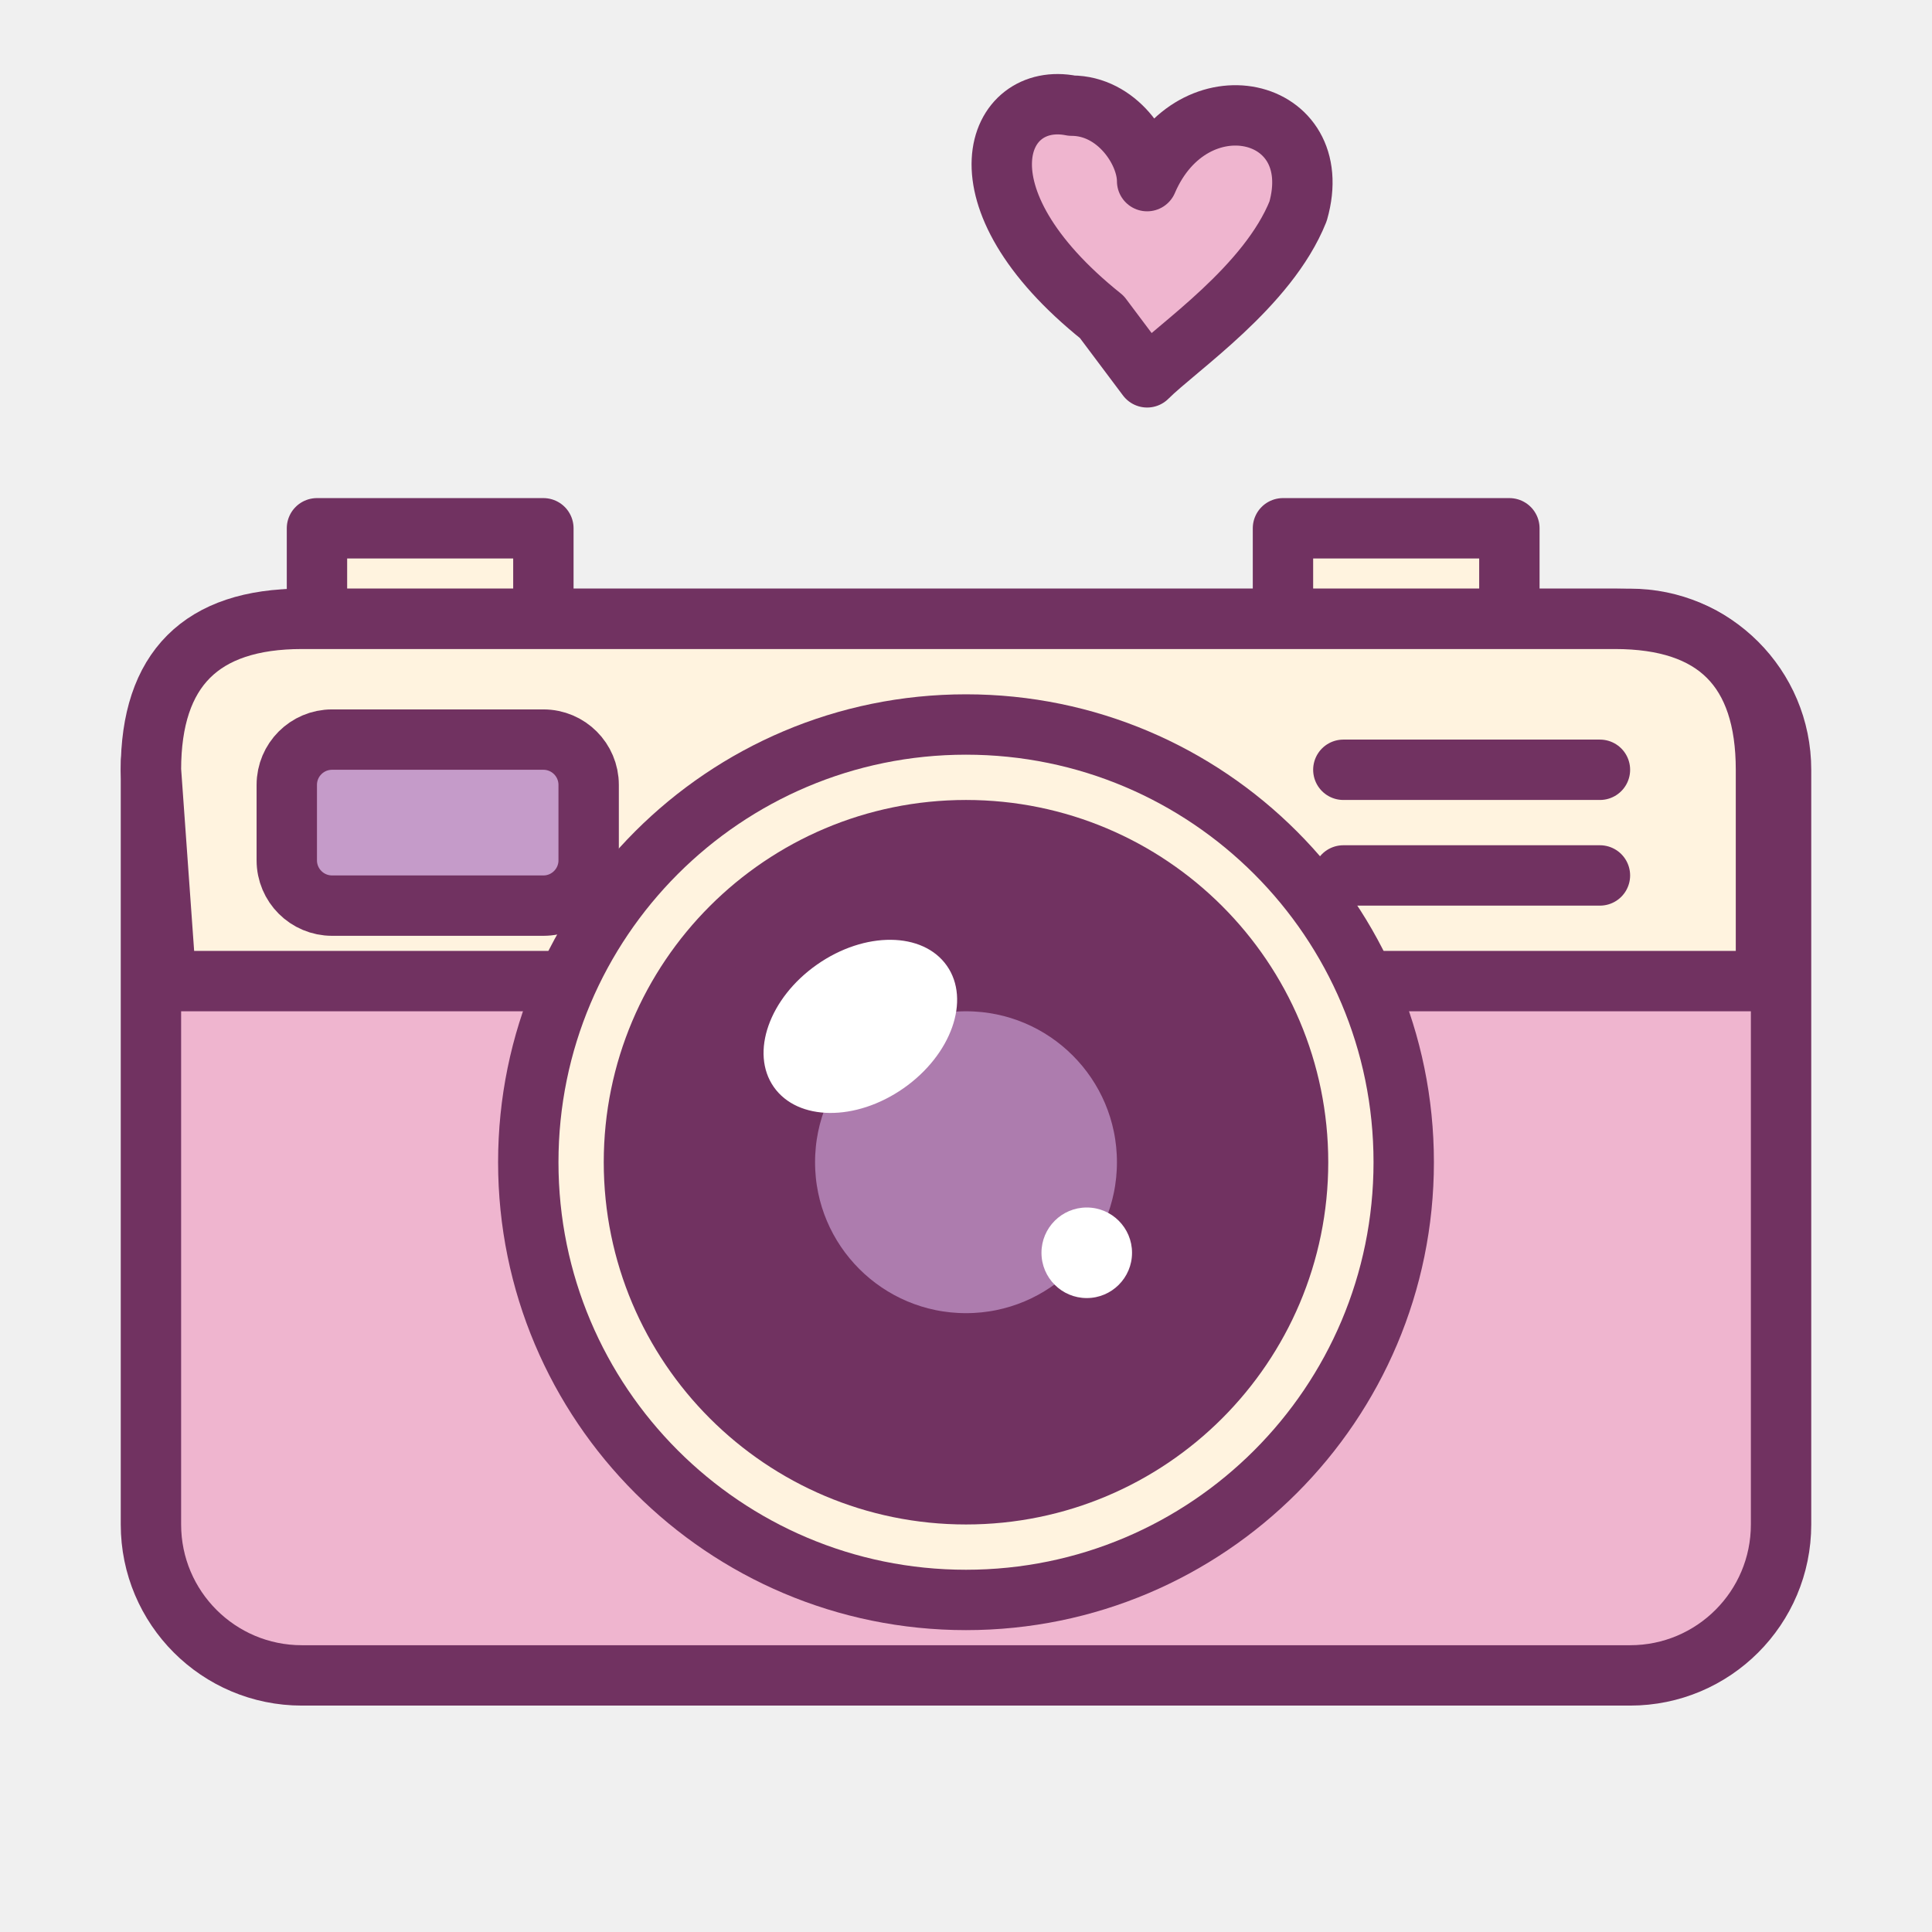
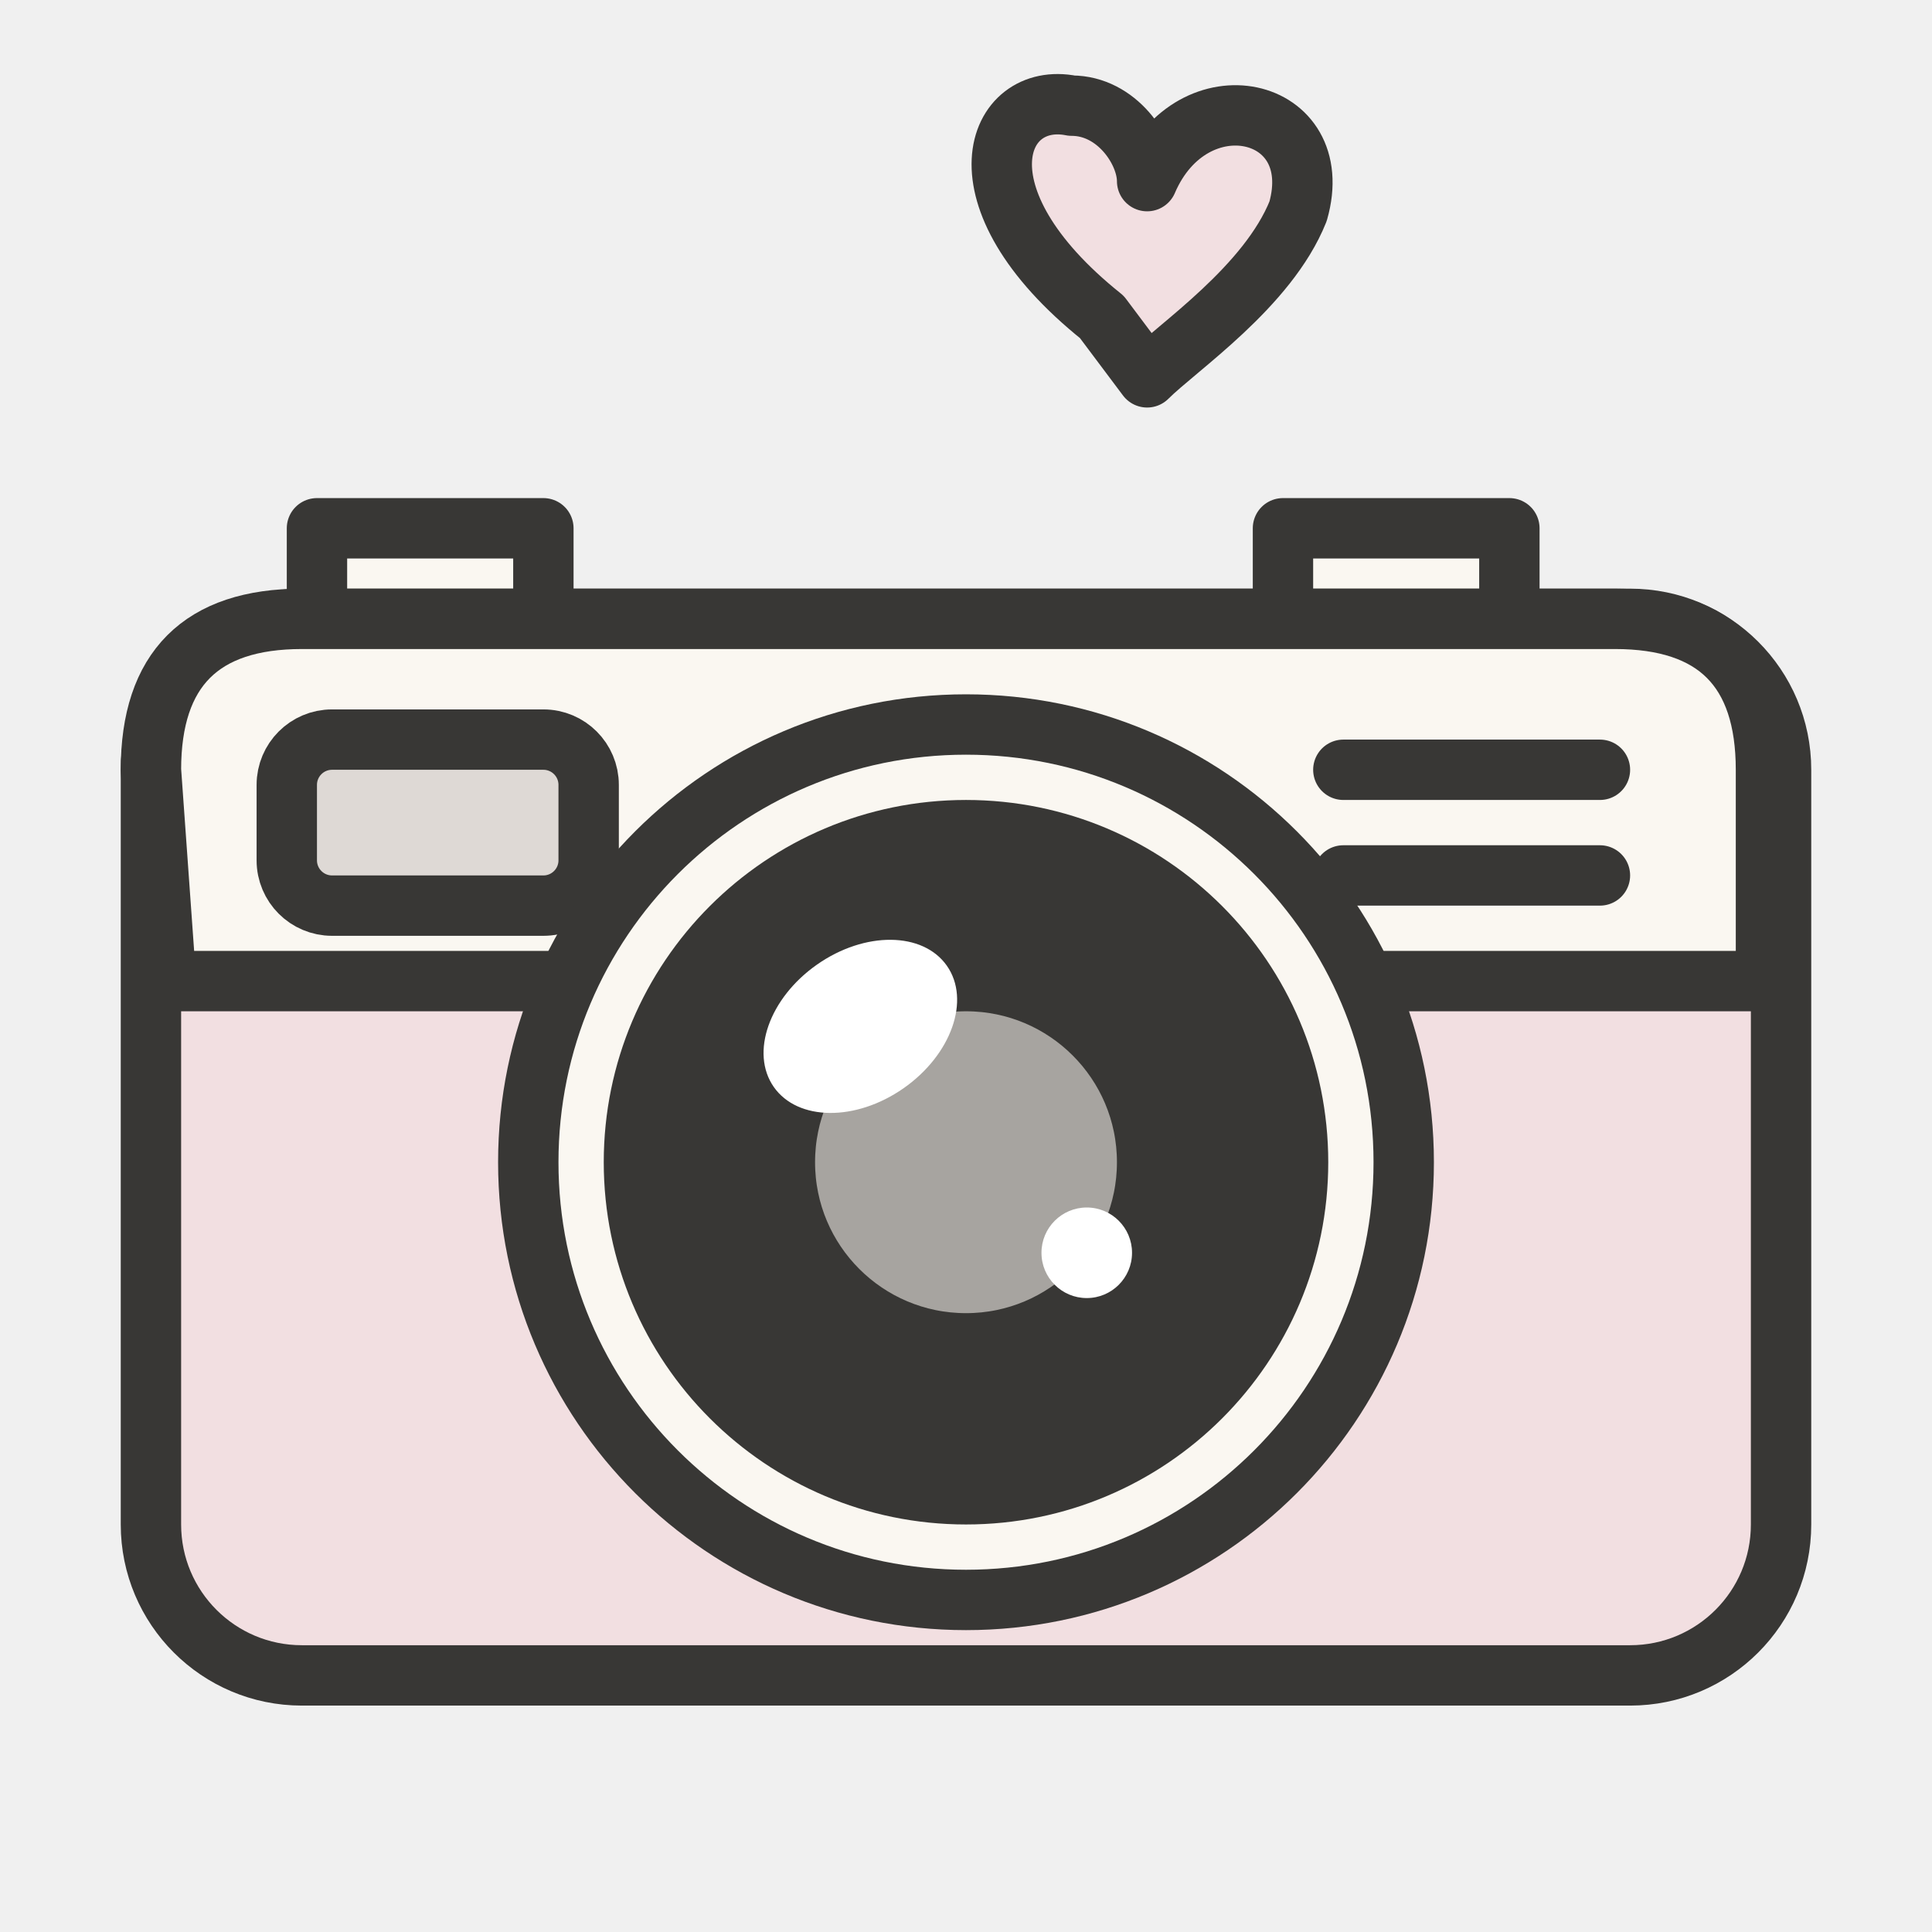
- <svg xmlns="http://www.w3.org/2000/svg" viewBox="0 0 128 128" fill="none" stroke="#713261" stroke-width="4" stroke-linecap="round" stroke-linejoin="round">
-   <path d="M73 21C63 13 66 6 71 7c3 0 5 3 5 5 3-7 12-5 10 2-2 5-8 9-10 11Z" fill="#efb5cf" />
-   <path d="M21 42v-7h15v7m49 0v-7h15v7" fill="#fff3df" />
-   <rect x="10" y="41" width="108" height="70" rx="10" fill="#efb5cf" />
-   <path d="M11 65h106V51q0-10-10-10H20q-10 0-10 10Z" fill="#fff3df" />
-   <rect x="19" y="49" width="20" height="11" rx="3" fill="#c59bc9" />
+ <svg xmlns="http://www.w3.org/2000/svg" viewBox="0 0 128 128" fill="none" stroke="#383735" stroke-width="4" stroke-linecap="round" stroke-linejoin="round">
+   <path d="M73 21C63 13 66 6 71 7c3 0 5 3 5 5 3-7 12-5 10 2-2 5-8 9-10 11Z" fill="#f2dfe1" />
+   <path d="M21 42v-7h15v7m49 0v-7h15v7" fill="#faf7f1" />
+   <rect x="10" y="41" width="108" height="70" rx="10" fill="#f2dfe1" />
+   <path d="M11 65h106V51q0-10-10-10H20q-10 0-10 10Z" fill="#faf7f1" />
+   <rect x="19" y="49" width="20" height="11" rx="3" fill="#ded9d5" />
  <path d="M89 51h17m-17 7h17" />
-   <circle cx="64" cy="77" r="29" fill="#fff3df" />
-   <circle cx="64" cy="77" r="22" fill="#713261" />
-   <circle cx="64" cy="77" r="12" fill="#ad7cae" />
+   <circle cx="64" cy="77" r="29" fill="#faf7f1" />
+   <circle cx="64" cy="77" r="22" fill="#383735" />
+   <circle cx="64" cy="77" r="12" fill="#a7a4a0" />
  <ellipse cx="57" cy="68" rx="7" ry="5" transform="rotate(-35 57 68)" fill="white" stroke="none" />
  <circle cx="72" cy="83" r="3" fill="white" stroke="none" />
</svg>
